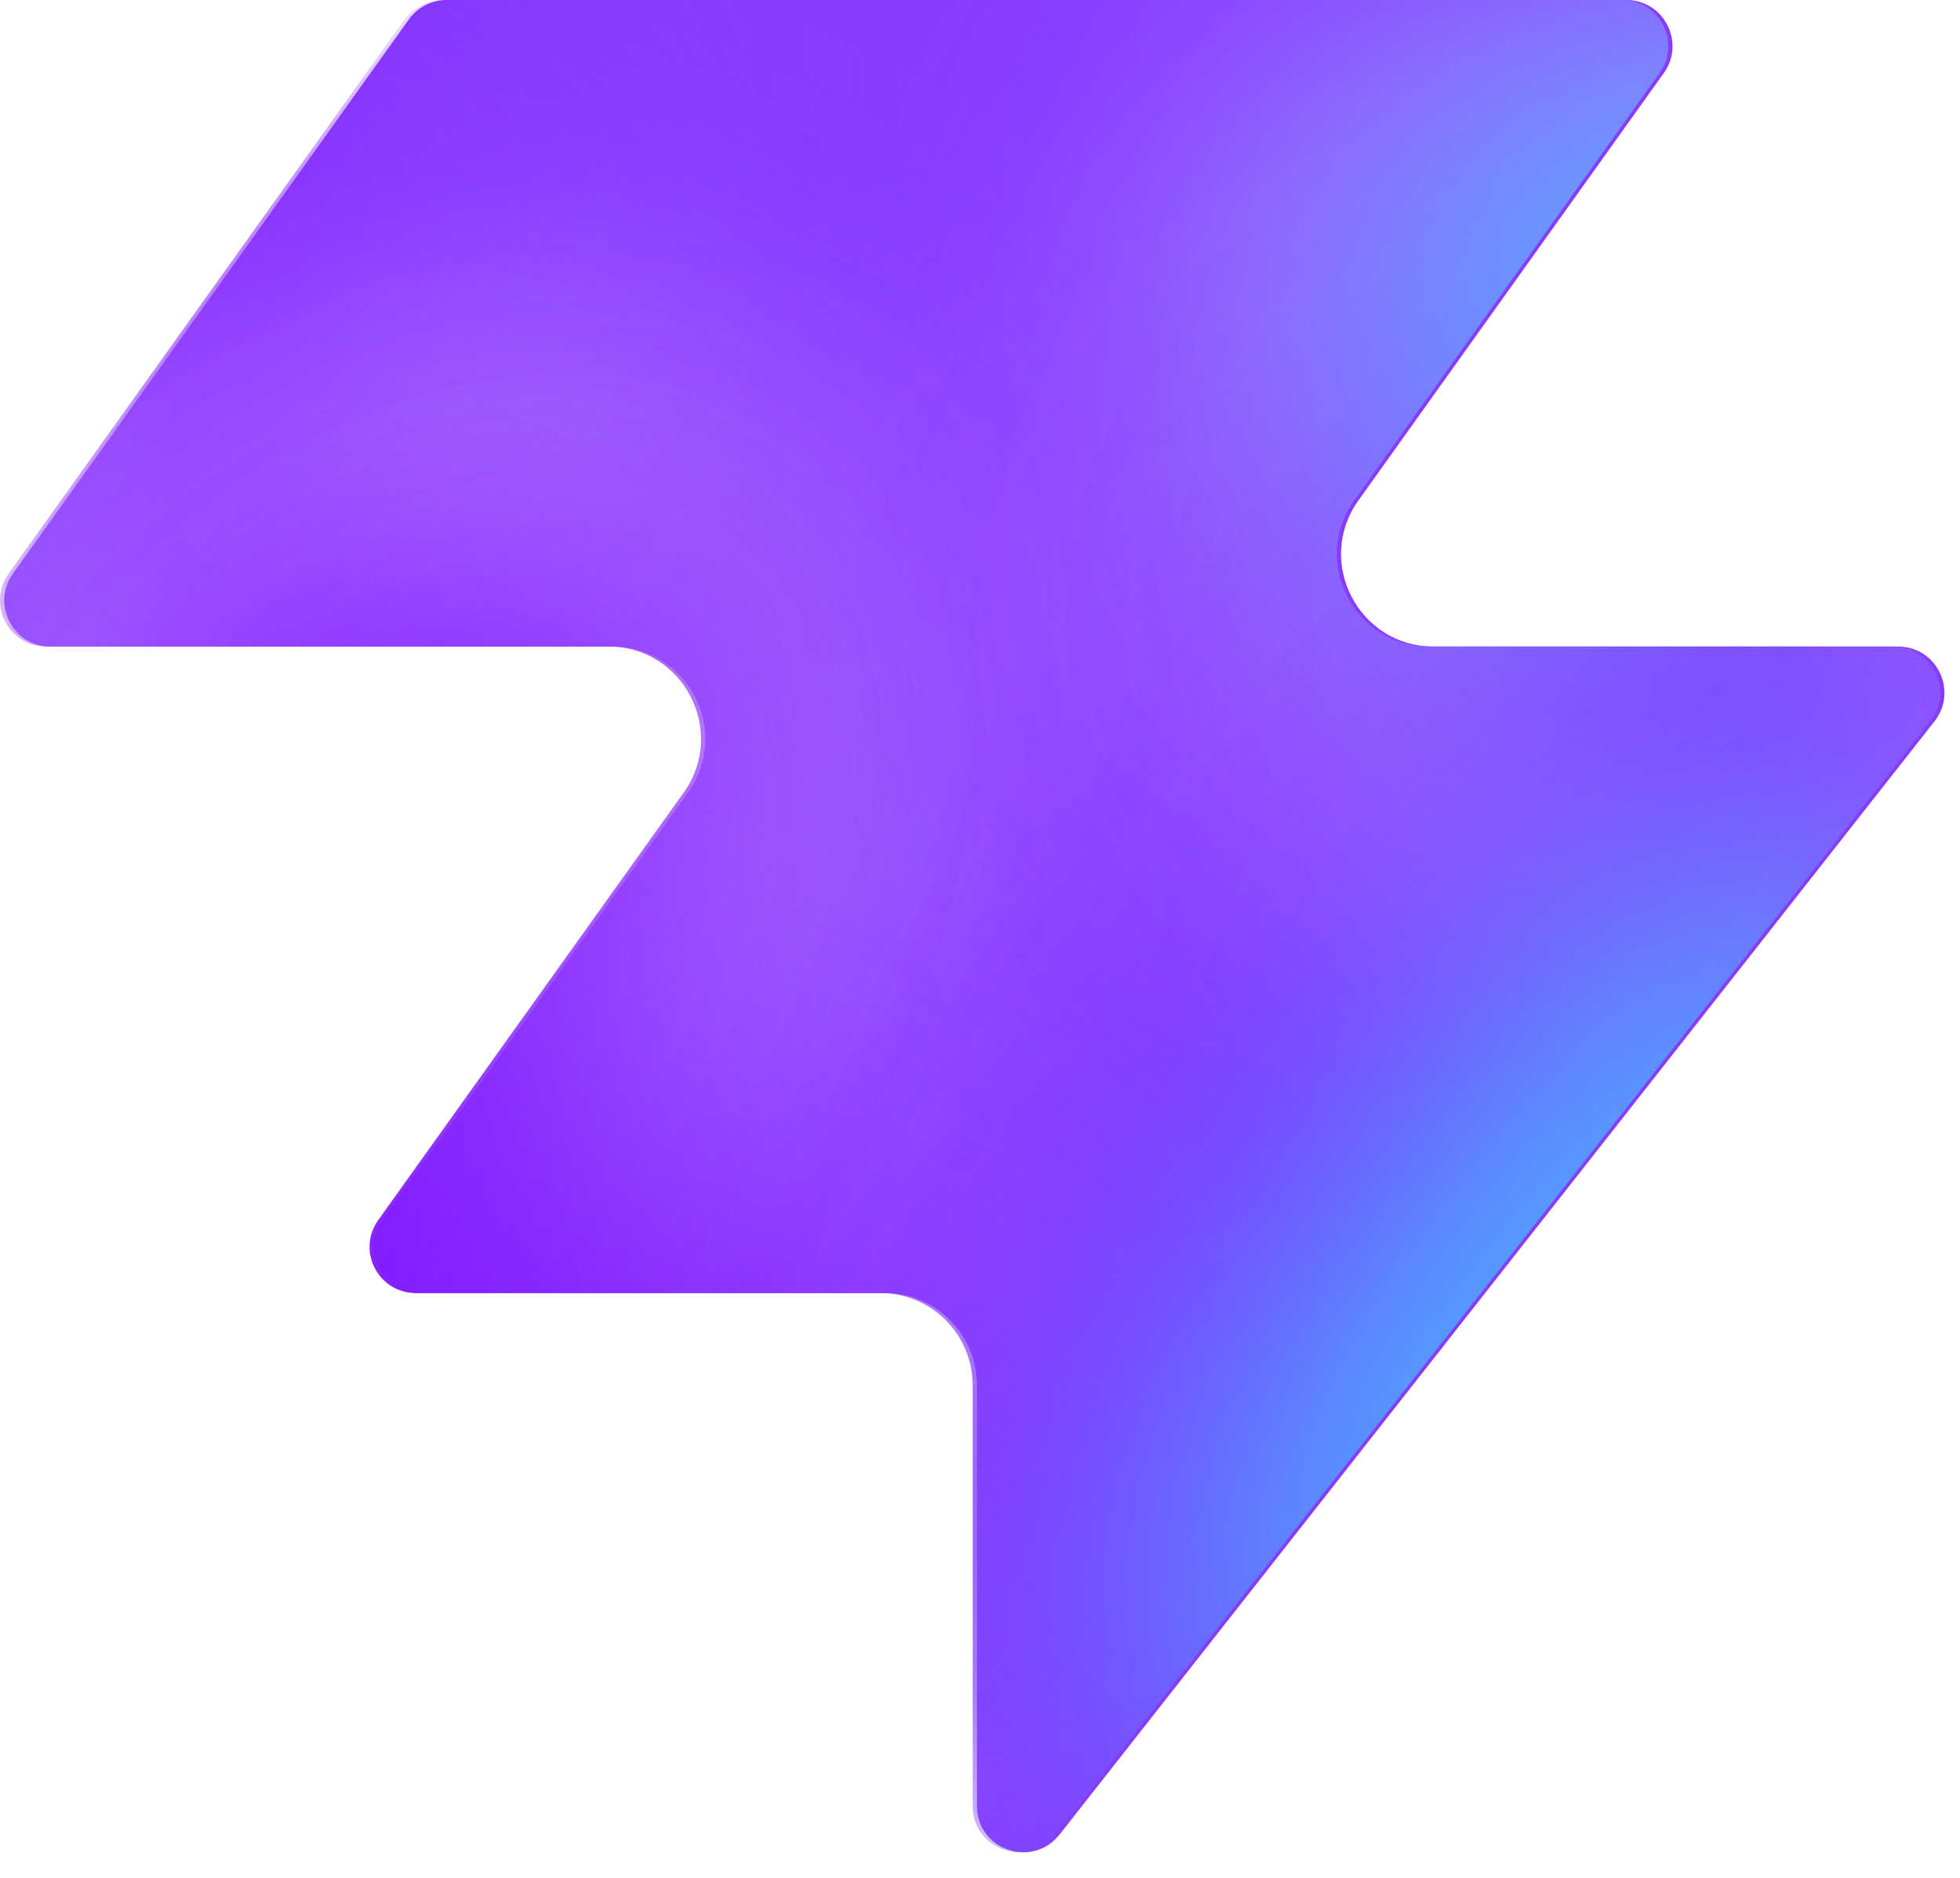
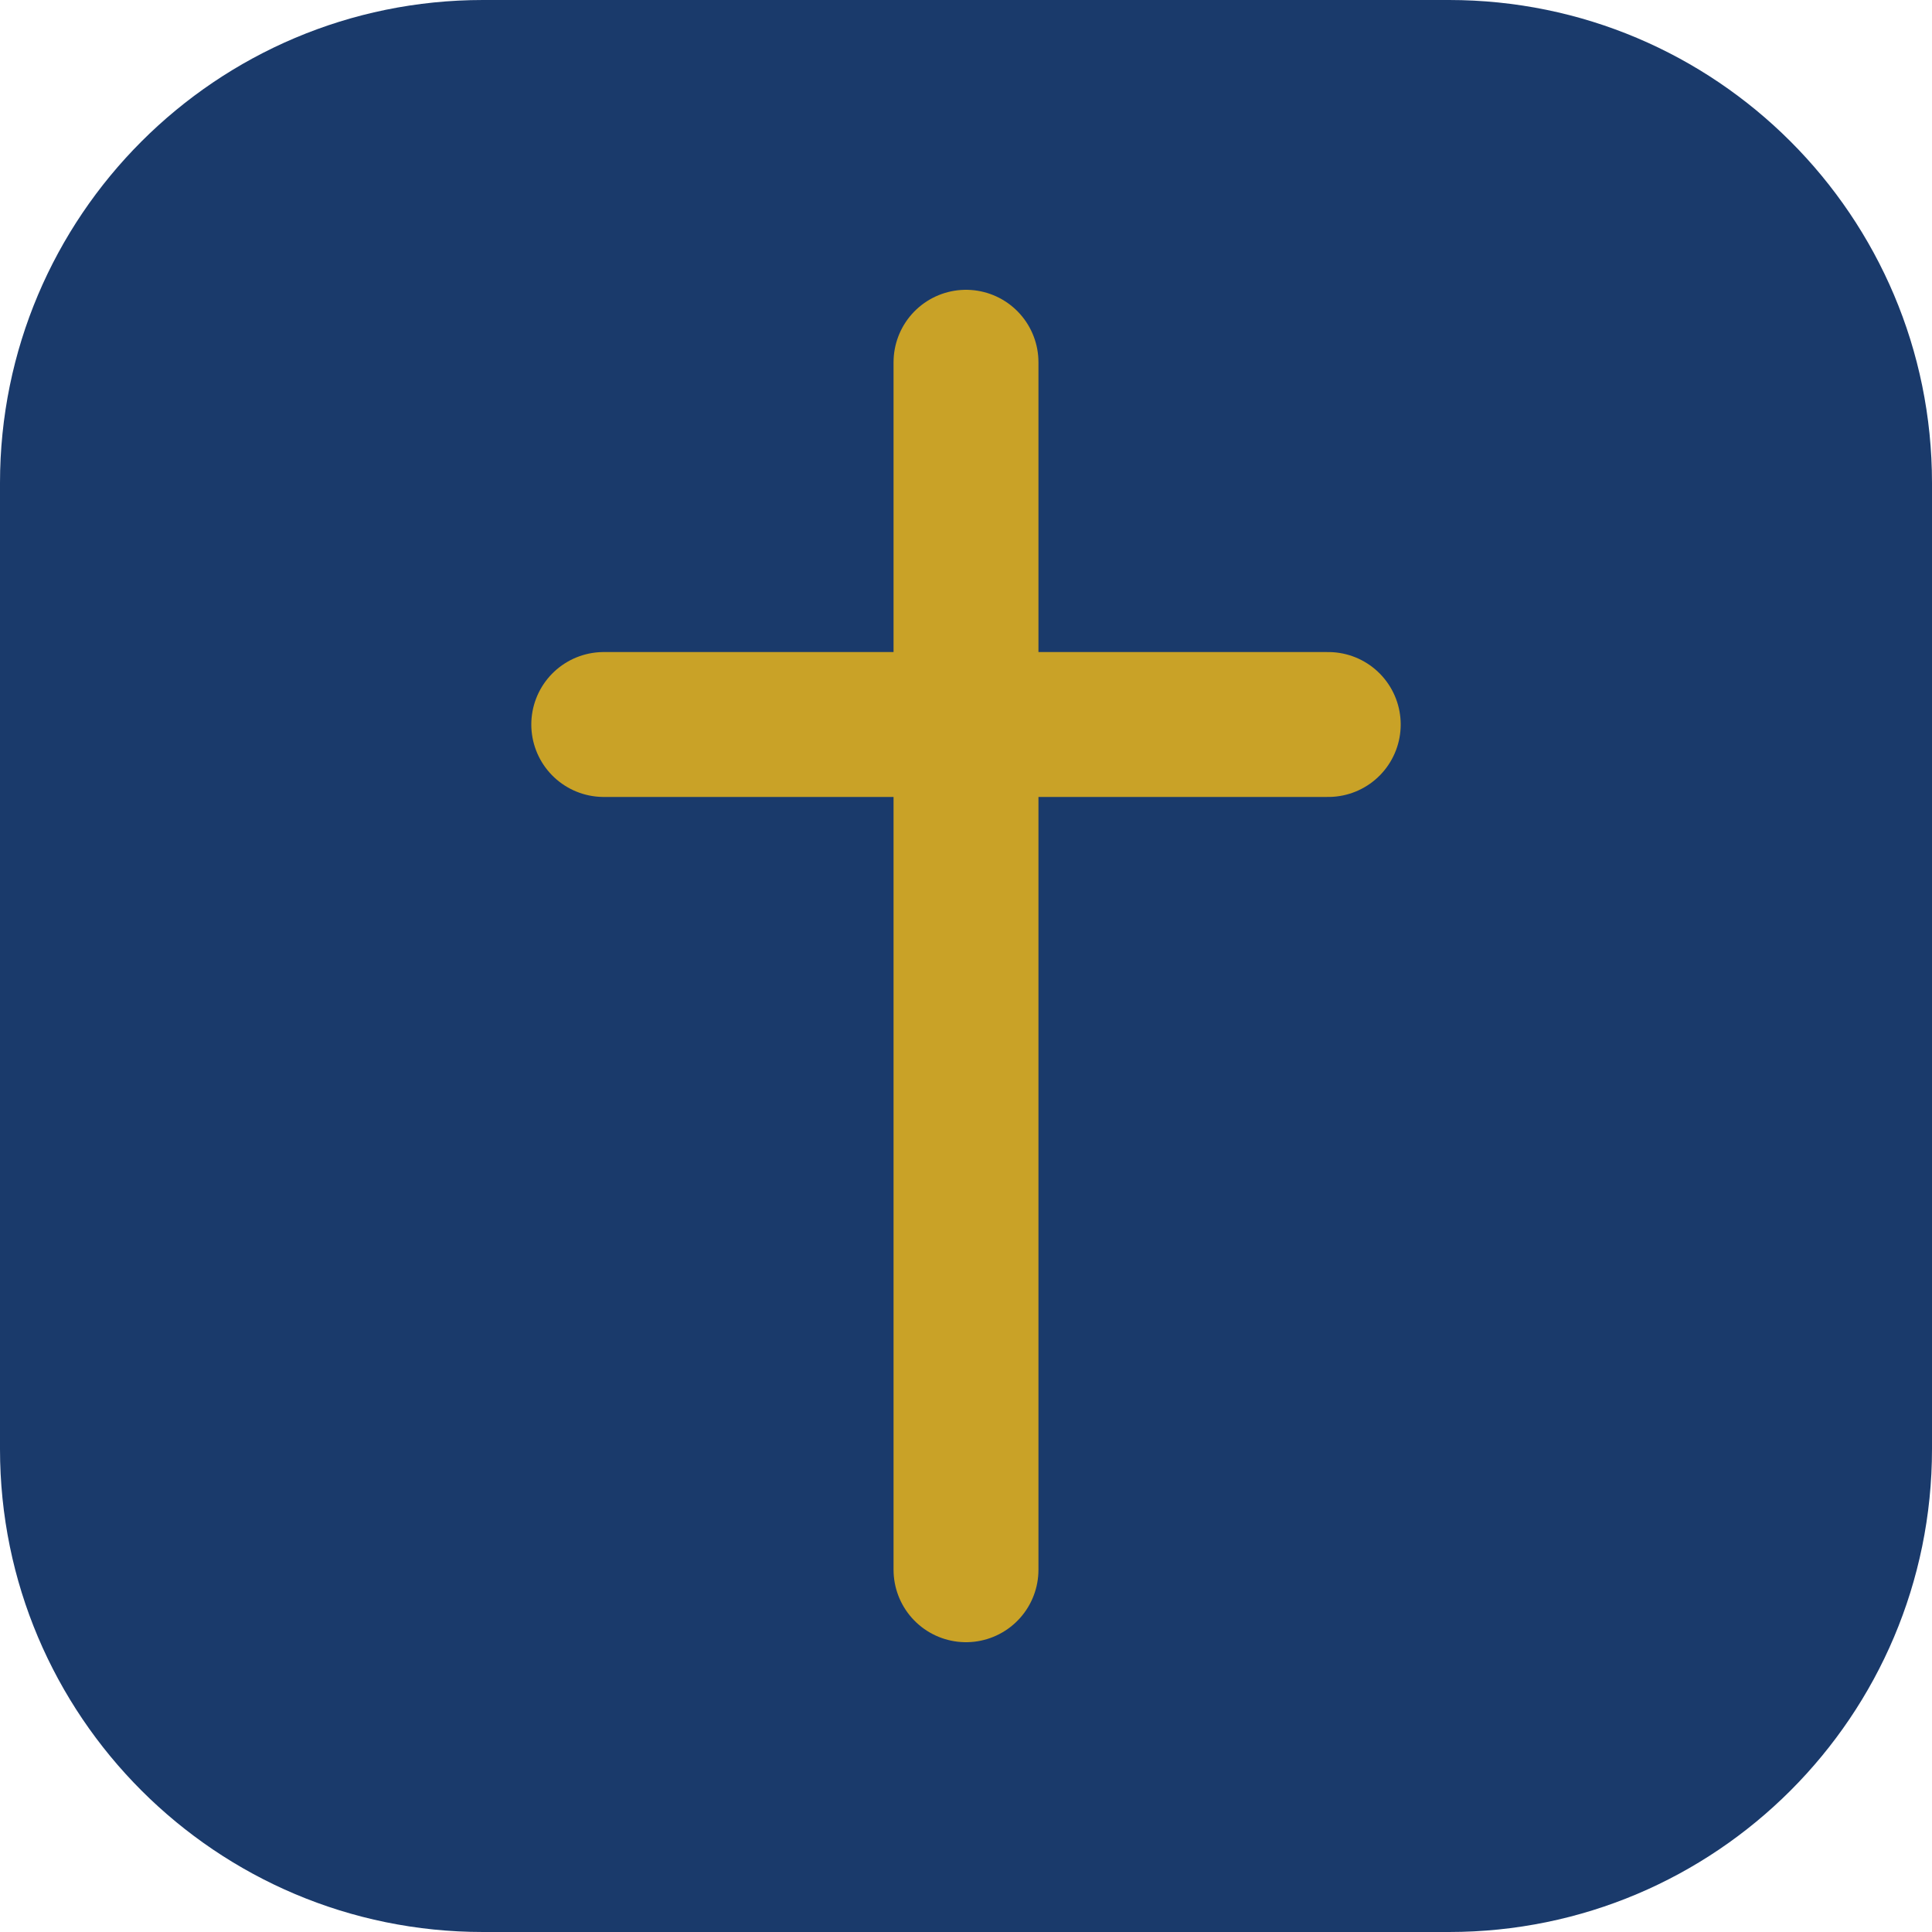
- <svg xmlns="http://www.w3.org/2000/svg" width="48" height="46" fill="none" viewBox="0 0 48 46">
-   <path fill="#863bff" d="M25.946 44.938c-.664.845-2.021.375-2.021-.698V33.937a2.26 2.26 0 0 0-2.262-2.262H10.287c-.92 0-1.456-1.04-.92-1.788l7.48-10.471c1.07-1.497 0-3.578-1.842-3.578H1.237c-.92 0-1.456-1.04-.92-1.788L10.013.474c.214-.297.556-.474.92-.474h28.894c.92 0 1.456 1.04.92 1.788l-7.48 10.471c-1.07 1.498 0 3.579 1.842 3.579h11.377c.943 0 1.473 1.088.89 1.83L25.947 44.94z" style="fill:#863bff;fill:color(display-p3 .525 .23 1);fill-opacity:1" />
-   <mask id="a" width="48" height="46" x="0" y="0" maskUnits="userSpaceOnUse" style="mask-type:alpha">
-     <path fill="#000" d="M25.842 44.938c-.664.844-2.021.375-2.021-.698V33.937a2.26 2.26 0 0 0-2.262-2.262H10.183c-.92 0-1.456-1.04-.92-1.788l7.48-10.471c1.07-1.498 0-3.579-1.842-3.579H1.133c-.92 0-1.456-1.04-.92-1.787L9.91.473c.214-.297.556-.474.92-.474h28.894c.92 0 1.456 1.04.92 1.788l-7.48 10.471c-1.07 1.498 0 3.578 1.842 3.578h11.377c.943 0 1.473 1.088.89 1.832L25.843 44.94z" style="fill:#000;fill-opacity:1" />
-   </mask>
-   <g mask="url(#a)">
-     <g filter="url(#b)">
-       <ellipse cx="5.508" cy="14.704" fill="#ede6ff" rx="5.508" ry="14.704" style="fill:#ede6ff;fill:color(display-p3 .927 .903 1);fill-opacity:1" transform="matrix(.00324 1 1 -.00324 -4.47 31.516)" />
-     </g>
-     <g filter="url(#c)">
-       <ellipse cx="10.399" cy="29.851" fill="#ede6ff" rx="10.399" ry="29.851" style="fill:#ede6ff;fill:color(display-p3 .927 .903 1);fill-opacity:1" transform="matrix(.00324 1 1 -.00324 -39.328 7.883)" />
-     </g>
-     <g filter="url(#d)">
-       <ellipse cx="5.508" cy="30.487" fill="#7e14ff" rx="5.508" ry="30.487" style="fill:#7e14ff;fill:color(display-p3 .492 .077 1);fill-opacity:1" transform="rotate(89.814 -25.913 -14.639)scale(1 -1)" />
-     </g>
-     <g filter="url(#e)">
-       <ellipse cx="5.508" cy="30.599" fill="#7e14ff" rx="5.508" ry="30.599" style="fill:#7e14ff;fill:color(display-p3 .492 .077 1);fill-opacity:1" transform="rotate(89.814 -32.644 -3.334)scale(1 -1)" />
-     </g>
-     <g filter="url(#f)">
-       <ellipse cx="5.508" cy="30.599" fill="#7e14ff" rx="5.508" ry="30.599" style="fill:#7e14ff;fill:color(display-p3 .492 .077 1);fill-opacity:1" transform="matrix(.00324 1 1 -.00324 -34.34 30.47)" />
-     </g>
-     <g filter="url(#g)">
-       <ellipse cx="14.072" cy="22.078" fill="#ede6ff" rx="14.072" ry="22.078" style="fill:#ede6ff;fill:color(display-p3 .927 .903 1);fill-opacity:1" transform="rotate(93.35 24.506 48.493)scale(-1 1)" />
-     </g>
-     <g filter="url(#h)">
-       <ellipse cx="3.47" cy="21.501" fill="#7e14ff" rx="3.47" ry="21.501" style="fill:#7e14ff;fill:color(display-p3 .492 .077 1);fill-opacity:1" transform="rotate(89.009 28.708 47.59)scale(-1 1)" />
-     </g>
-     <g filter="url(#i)">
-       <ellipse cx="3.47" cy="21.501" fill="#7e14ff" rx="3.47" ry="21.501" style="fill:#7e14ff;fill:color(display-p3 .492 .077 1);fill-opacity:1" transform="rotate(89.009 28.708 47.59)scale(-1 1)" />
-     </g>
-     <g filter="url(#j)">
-       <ellipse cx=".387" cy="8.972" fill="#7e14ff" rx="4.407" ry="29.108" style="fill:#7e14ff;fill:color(display-p3 .492 .077 1);fill-opacity:1" transform="rotate(39.51 .387 8.972)" />
-     </g>
-     <g filter="url(#k)">
-       <ellipse cx="47.523" cy="-6.092" fill="#7e14ff" rx="4.407" ry="29.108" style="fill:#7e14ff;fill:color(display-p3 .492 .077 1);fill-opacity:1" transform="rotate(37.892 47.523 -6.092)" />
-     </g>
-     <g filter="url(#l)">
-       <ellipse cx="41.412" cy="6.333" fill="#47bfff" rx="5.971" ry="9.665" style="fill:#47bfff;fill:color(display-p3 .28 .748 1);fill-opacity:1" transform="rotate(37.892 41.412 6.333)" />
-     </g>
-     <g filter="url(#m)">
-       <ellipse cx="-1.879" cy="38.332" fill="#7e14ff" rx="4.407" ry="29.108" style="fill:#7e14ff;fill:color(display-p3 .492 .077 1);fill-opacity:1" transform="rotate(37.892 -1.88 38.332)" />
-     </g>
-     <g filter="url(#n)">
-       <ellipse cx="-1.879" cy="38.332" fill="#7e14ff" rx="4.407" ry="29.108" style="fill:#7e14ff;fill:color(display-p3 .492 .077 1);fill-opacity:1" transform="rotate(37.892 -1.88 38.332)" />
-     </g>
-     <g filter="url(#o)">
-       <ellipse cx="35.651" cy="29.907" fill="#7e14ff" rx="4.407" ry="29.108" style="fill:#7e14ff;fill:color(display-p3 .492 .077 1);fill-opacity:1" transform="rotate(37.892 35.651 29.907)" />
-     </g>
-     <g filter="url(#p)">
-       <ellipse cx="38.418" cy="32.4" fill="#47bfff" rx="5.971" ry="15.297" style="fill:#47bfff;fill:color(display-p3 .28 .748 1);fill-opacity:1" transform="rotate(37.892 38.418 32.4)" />
-     </g>
-   </g>
-   <defs>
-     <filter id="b" width="60.045" height="41.654" x="-19.77" y="16.149" color-interpolation-filters="sRGB" filterUnits="userSpaceOnUse">
-       <feFlood flood-opacity="0" result="BackgroundImageFix" />
-       <feBlend in="SourceGraphic" in2="BackgroundImageFix" result="shape" />
-       <feGaussianBlur result="effect1_foregroundBlur_2002_17158" stdDeviation="7.659" />
-     </filter>
-     <filter id="c" width="90.34" height="51.437" x="-54.613" y="-7.533" color-interpolation-filters="sRGB" filterUnits="userSpaceOnUse">
-       <feFlood flood-opacity="0" result="BackgroundImageFix" />
-       <feBlend in="SourceGraphic" in2="BackgroundImageFix" result="shape" />
-       <feGaussianBlur result="effect1_foregroundBlur_2002_17158" stdDeviation="7.659" />
-     </filter>
-     <filter id="d" width="79.355" height="29.4" x="-49.64" y="2.03" color-interpolation-filters="sRGB" filterUnits="userSpaceOnUse">
-       <feFlood flood-opacity="0" result="BackgroundImageFix" />
-       <feBlend in="SourceGraphic" in2="BackgroundImageFix" result="shape" />
-       <feGaussianBlur result="effect1_foregroundBlur_2002_17158" stdDeviation="4.596" />
-     </filter>
-     <filter id="e" width="79.579" height="29.4" x="-45.045" y="20.029" color-interpolation-filters="sRGB" filterUnits="userSpaceOnUse">
-       <feFlood flood-opacity="0" result="BackgroundImageFix" />
-       <feBlend in="SourceGraphic" in2="BackgroundImageFix" result="shape" />
-       <feGaussianBlur result="effect1_foregroundBlur_2002_17158" stdDeviation="4.596" />
-     </filter>
-     <filter id="f" width="79.579" height="29.4" x="-43.513" y="21.178" color-interpolation-filters="sRGB" filterUnits="userSpaceOnUse">
-       <feFlood flood-opacity="0" result="BackgroundImageFix" />
-       <feBlend in="SourceGraphic" in2="BackgroundImageFix" result="shape" />
-       <feGaussianBlur result="effect1_foregroundBlur_2002_17158" stdDeviation="4.596" />
-     </filter>
-     <filter id="g" width="74.749" height="58.852" x="15.756" y="-17.901" color-interpolation-filters="sRGB" filterUnits="userSpaceOnUse">
-       <feFlood flood-opacity="0" result="BackgroundImageFix" />
-       <feBlend in="SourceGraphic" in2="BackgroundImageFix" result="shape" />
-       <feGaussianBlur result="effect1_foregroundBlur_2002_17158" stdDeviation="7.659" />
-     </filter>
-     <filter id="h" width="61.377" height="25.362" x="23.548" y="2.284" color-interpolation-filters="sRGB" filterUnits="userSpaceOnUse">
-       <feFlood flood-opacity="0" result="BackgroundImageFix" />
-       <feBlend in="SourceGraphic" in2="BackgroundImageFix" result="shape" />
-       <feGaussianBlur result="effect1_foregroundBlur_2002_17158" stdDeviation="4.596" />
-     </filter>
-     <filter id="i" width="61.377" height="25.362" x="23.548" y="2.284" color-interpolation-filters="sRGB" filterUnits="userSpaceOnUse">
-       <feFlood flood-opacity="0" result="BackgroundImageFix" />
-       <feBlend in="SourceGraphic" in2="BackgroundImageFix" result="shape" />
-       <feGaussianBlur result="effect1_foregroundBlur_2002_17158" stdDeviation="4.596" />
-     </filter>
-     <filter id="j" width="56.045" height="63.649" x="-27.636" y="-22.853" color-interpolation-filters="sRGB" filterUnits="userSpaceOnUse">
-       <feFlood flood-opacity="0" result="BackgroundImageFix" />
-       <feBlend in="SourceGraphic" in2="BackgroundImageFix" result="shape" />
-       <feGaussianBlur result="effect1_foregroundBlur_2002_17158" stdDeviation="4.596" />
-     </filter>
-     <filter id="k" width="54.814" height="64.646" x="20.116" y="-38.415" color-interpolation-filters="sRGB" filterUnits="userSpaceOnUse">
-       <feFlood flood-opacity="0" result="BackgroundImageFix" />
-       <feBlend in="SourceGraphic" in2="BackgroundImageFix" result="shape" />
-       <feGaussianBlur result="effect1_foregroundBlur_2002_17158" stdDeviation="4.596" />
-     </filter>
-     <filter id="l" width="33.541" height="35.313" x="24.641" y="-11.323" color-interpolation-filters="sRGB" filterUnits="userSpaceOnUse">
-       <feFlood flood-opacity="0" result="BackgroundImageFix" />
-       <feBlend in="SourceGraphic" in2="BackgroundImageFix" result="shape" />
-       <feGaussianBlur result="effect1_foregroundBlur_2002_17158" stdDeviation="4.596" />
-     </filter>
-     <filter id="m" width="54.814" height="64.646" x="-29.286" y="6.009" color-interpolation-filters="sRGB" filterUnits="userSpaceOnUse">
-       <feFlood flood-opacity="0" result="BackgroundImageFix" />
-       <feBlend in="SourceGraphic" in2="BackgroundImageFix" result="shape" />
-       <feGaussianBlur result="effect1_foregroundBlur_2002_17158" stdDeviation="4.596" />
-     </filter>
-     <filter id="n" width="54.814" height="64.646" x="-29.286" y="6.009" color-interpolation-filters="sRGB" filterUnits="userSpaceOnUse">
-       <feFlood flood-opacity="0" result="BackgroundImageFix" />
-       <feBlend in="SourceGraphic" in2="BackgroundImageFix" result="shape" />
-       <feGaussianBlur result="effect1_foregroundBlur_2002_17158" stdDeviation="4.596" />
-     </filter>
-     <filter id="o" width="54.814" height="64.646" x="8.244" y="-2.416" color-interpolation-filters="sRGB" filterUnits="userSpaceOnUse">
-       <feFlood flood-opacity="0" result="BackgroundImageFix" />
-       <feBlend in="SourceGraphic" in2="BackgroundImageFix" result="shape" />
-       <feGaussianBlur result="effect1_foregroundBlur_2002_17158" stdDeviation="4.596" />
-     </filter>
-     <filter id="p" width="39.409" height="43.623" x="18.713" y="10.588" color-interpolation-filters="sRGB" filterUnits="userSpaceOnUse">
-       <feFlood flood-opacity="0" result="BackgroundImageFix" />
-       <feBlend in="SourceGraphic" in2="BackgroundImageFix" result="shape" />
-       <feGaussianBlur result="effect1_foregroundBlur_2002_17158" stdDeviation="4.596" />
-     </filter>
-   </defs>
+ <svg xmlns="http://www.w3.org/2000/svg" viewBox="0 0 32 32" fill="none">
+   <rect width="32" height="32" rx="8" fill="#1a3a6b" />
+   <path d="M16 6v20M10 12h12" stroke="#c9a227" stroke-width="2.4" stroke-linecap="round" />
</svg>
